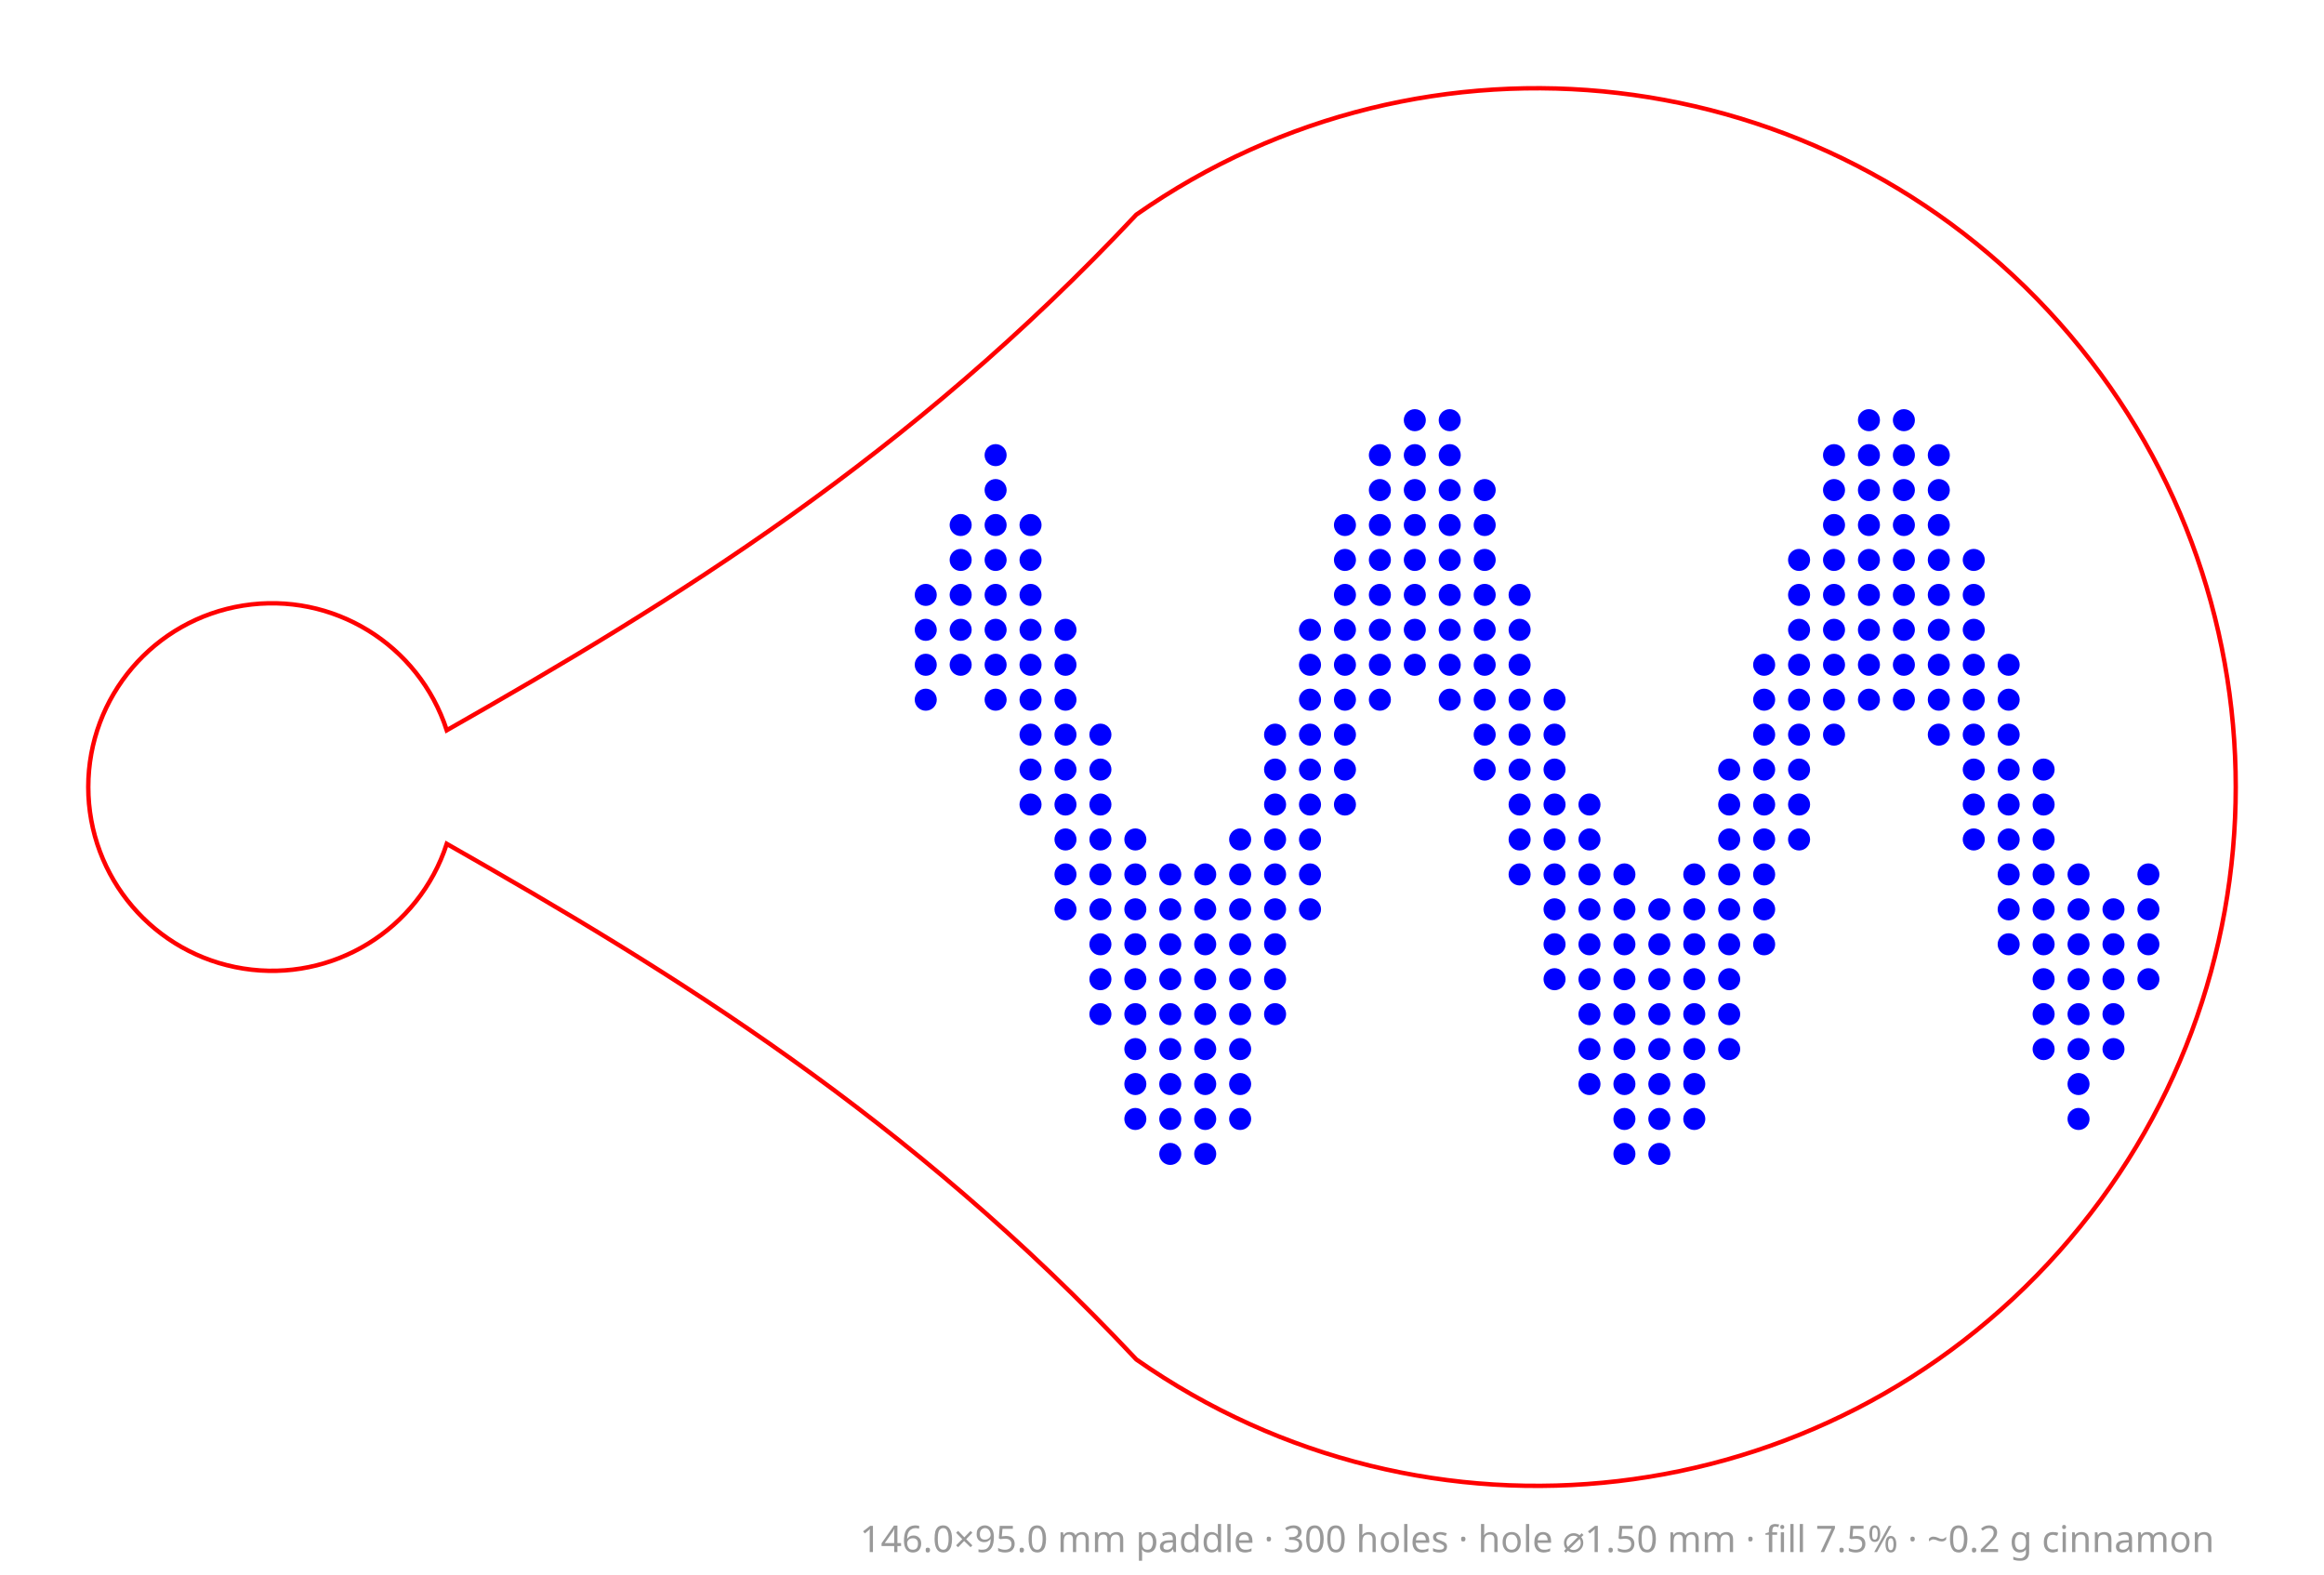
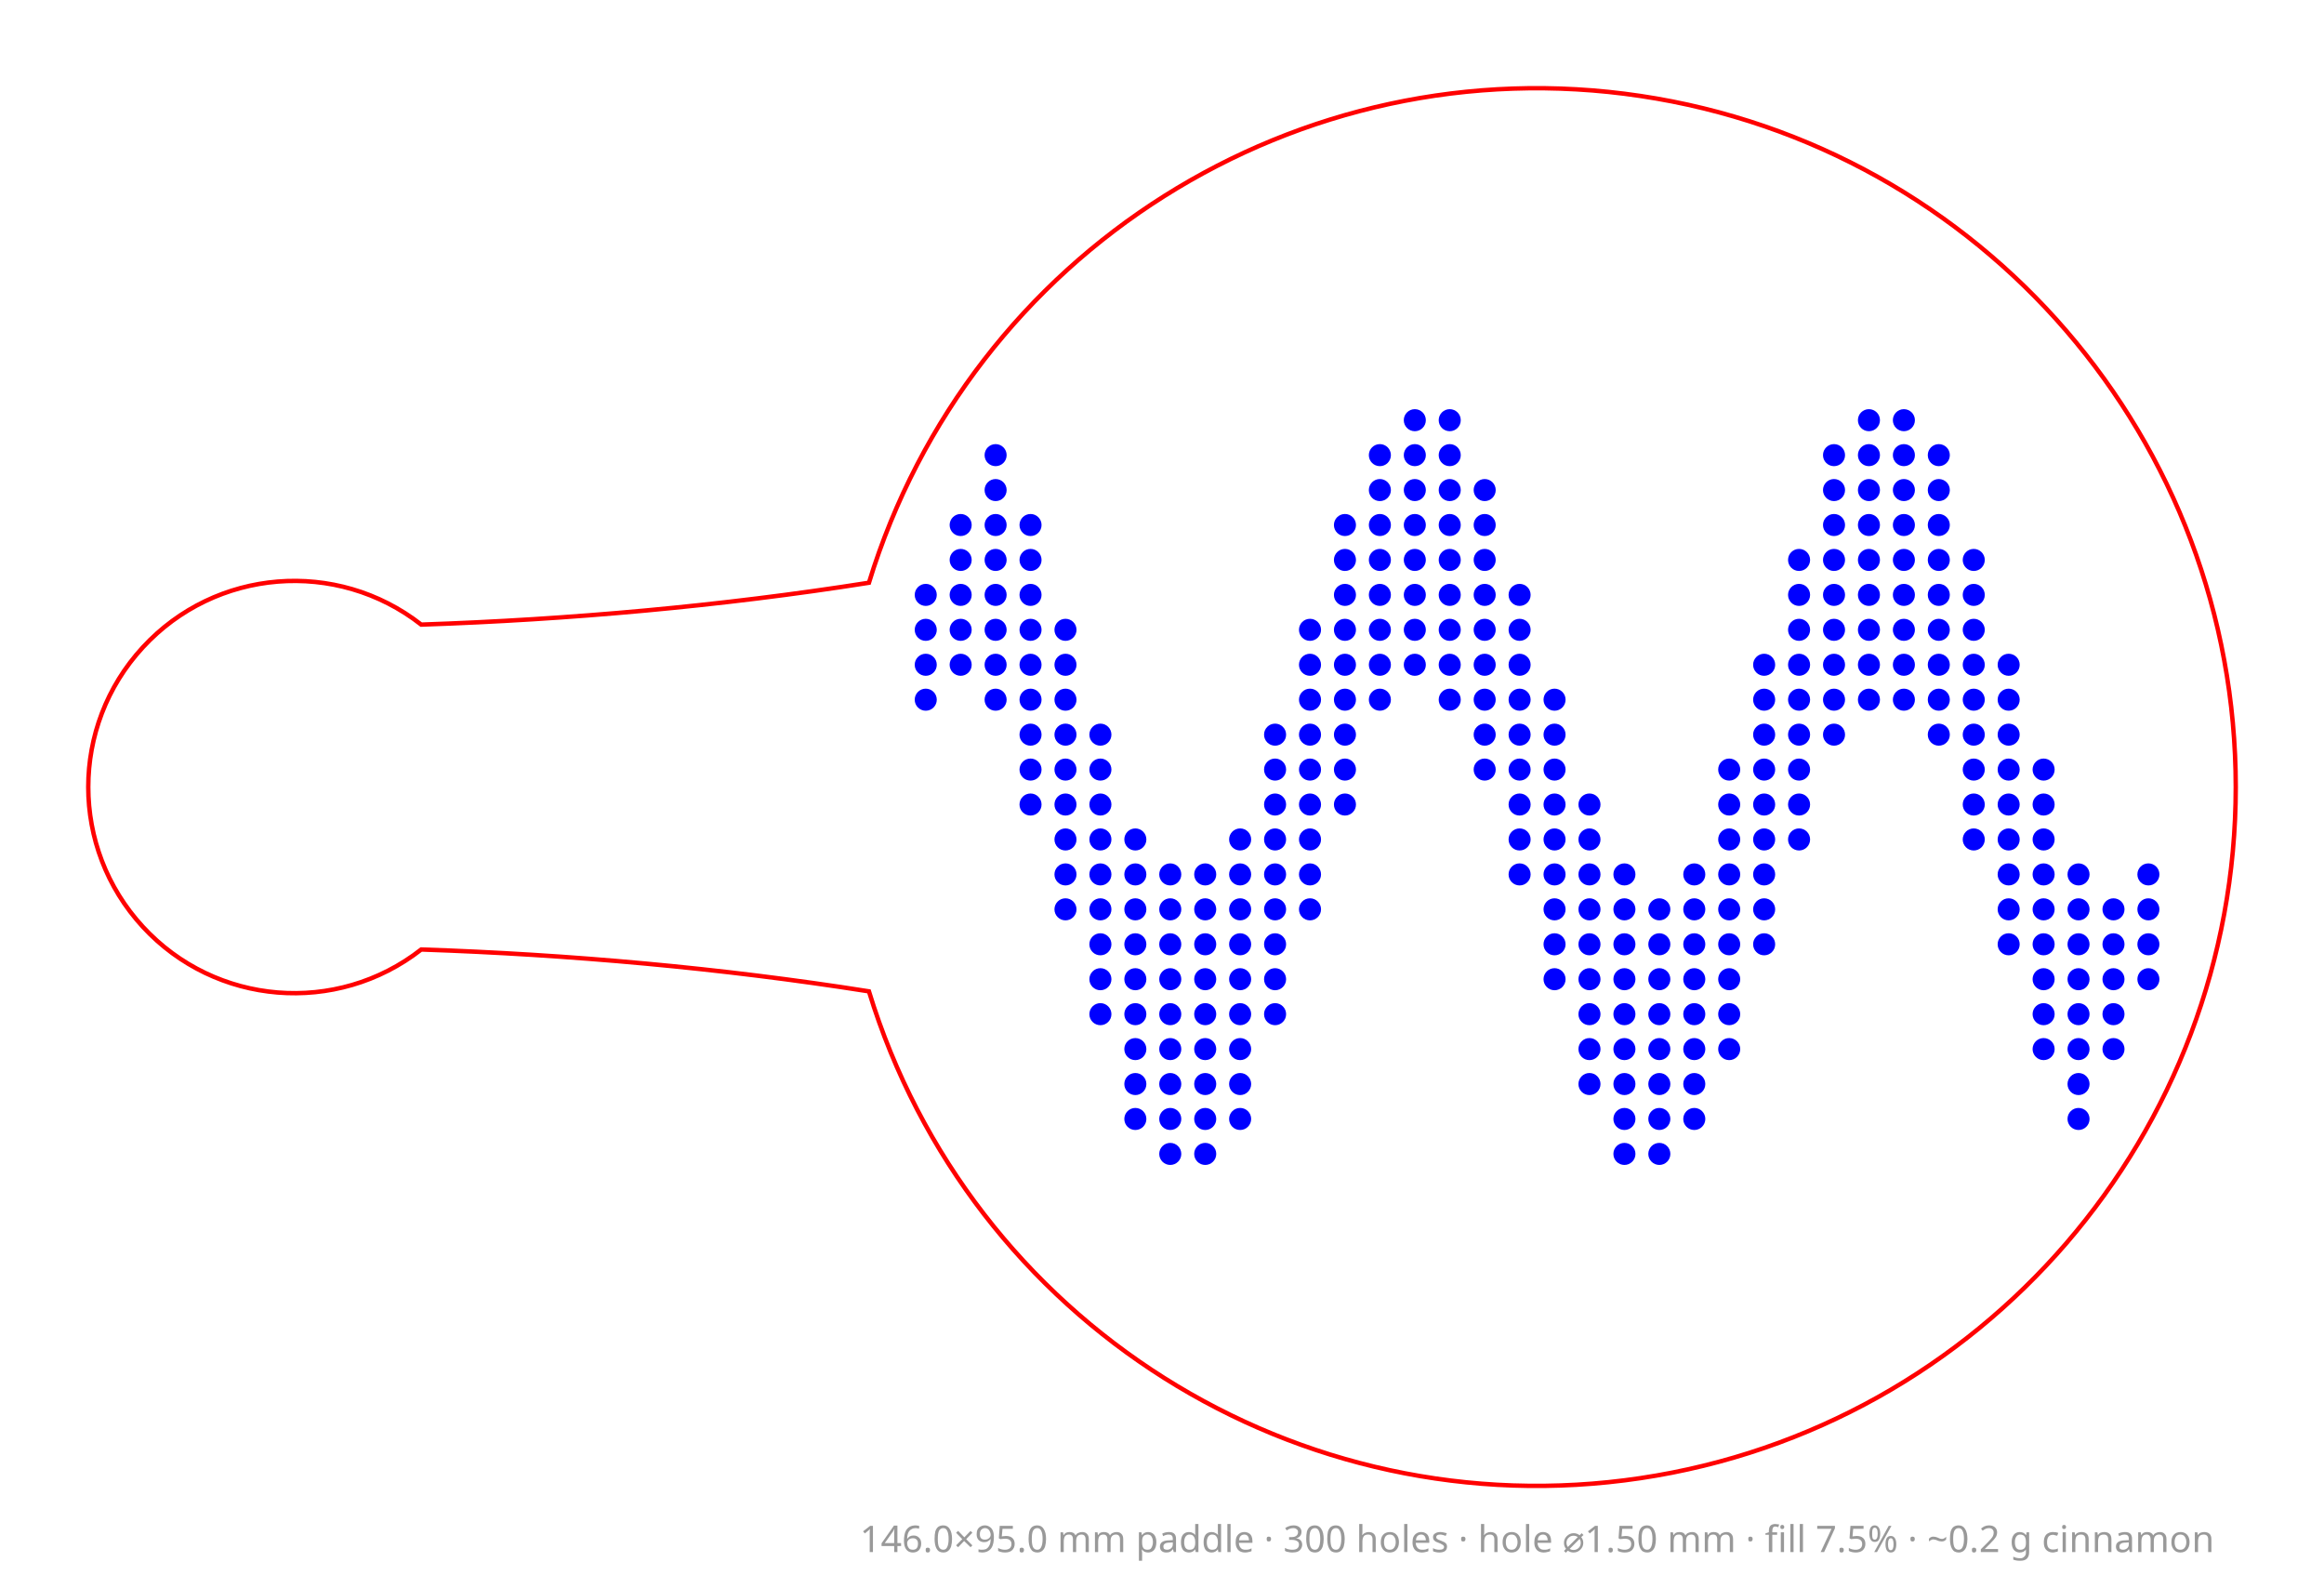
<svg xmlns="http://www.w3.org/2000/svg" width="158.0mm" height="107.0mm" viewBox="0 0 158.0 107.0">
-   <path d="M 30.374 49.640 C 45.844 40.850, 61.784 31.078, 77.255 14.590 A 47.500 47.500 0 1 1 77.255 92.410 C 61.784 75.922, 45.844 66.150, 30.374 57.360 A 12.492 12.492 0 1 1 30.374 49.640 Z" fill="none" stroke="#ff0000" stroke-width="0.3" />
+   <path d="M 28.639 42.458 C 38.683 42.118, 49.032 41.199, 59.076 39.612 A 47.500 47.500 0 1 1 59.076 67.388 C 49.032 65.801, 38.683 64.882, 28.639 64.542 A 14.012 14.012 0 1 1 28.639 42.458 Z" fill="none" stroke="#ff0000" stroke-width="0.3" />
  <g fill="#0000ff" stroke="none">
    <circle cx="96.188" cy="28.562" r="0.75" />
    <circle cx="98.562" cy="28.562" r="0.75" />
    <circle cx="127.062" cy="28.562" r="0.75" />
    <circle cx="129.438" cy="28.562" r="0.75" />
    <circle cx="67.688" cy="30.938" r="0.75" />
    <circle cx="93.812" cy="30.938" r="0.75" />
    <circle cx="96.188" cy="30.938" r="0.75" />
    <circle cx="98.562" cy="30.938" r="0.75" />
    <circle cx="124.688" cy="30.938" r="0.75" />
    <circle cx="127.062" cy="30.938" r="0.75" />
    <circle cx="129.438" cy="30.938" r="0.75" />
    <circle cx="131.812" cy="30.938" r="0.75" />
    <circle cx="67.688" cy="33.312" r="0.75" />
    <circle cx="93.812" cy="33.312" r="0.75" />
    <circle cx="96.188" cy="33.312" r="0.75" />
    <circle cx="98.562" cy="33.312" r="0.75" />
    <circle cx="100.938" cy="33.312" r="0.75" />
    <circle cx="124.688" cy="33.312" r="0.75" />
    <circle cx="127.062" cy="33.312" r="0.75" />
    <circle cx="129.438" cy="33.312" r="0.75" />
    <circle cx="131.812" cy="33.312" r="0.75" />
    <circle cx="65.312" cy="35.688" r="0.75" />
    <circle cx="67.688" cy="35.688" r="0.75" />
    <circle cx="70.062" cy="35.688" r="0.75" />
    <circle cx="91.438" cy="35.688" r="0.75" />
    <circle cx="93.812" cy="35.688" r="0.75" />
    <circle cx="96.188" cy="35.688" r="0.75" />
    <circle cx="98.562" cy="35.688" r="0.75" />
    <circle cx="100.938" cy="35.688" r="0.75" />
    <circle cx="124.688" cy="35.688" r="0.75" />
    <circle cx="127.062" cy="35.688" r="0.75" />
    <circle cx="129.438" cy="35.688" r="0.75" />
    <circle cx="131.812" cy="35.688" r="0.75" />
    <circle cx="65.312" cy="38.062" r="0.75" />
    <circle cx="67.688" cy="38.062" r="0.75" />
    <circle cx="70.062" cy="38.062" r="0.75" />
    <circle cx="91.438" cy="38.062" r="0.75" />
    <circle cx="93.812" cy="38.062" r="0.75" />
    <circle cx="96.188" cy="38.062" r="0.75" />
    <circle cx="98.562" cy="38.062" r="0.75" />
    <circle cx="100.938" cy="38.062" r="0.75" />
    <circle cx="122.312" cy="38.062" r="0.75" />
    <circle cx="124.688" cy="38.062" r="0.75" />
    <circle cx="127.062" cy="38.062" r="0.75" />
    <circle cx="129.438" cy="38.062" r="0.75" />
    <circle cx="131.812" cy="38.062" r="0.75" />
    <circle cx="134.188" cy="38.062" r="0.75" />
    <circle cx="62.938" cy="40.438" r="0.75" />
    <circle cx="65.312" cy="40.438" r="0.75" />
    <circle cx="67.688" cy="40.438" r="0.75" />
    <circle cx="70.062" cy="40.438" r="0.75" />
    <circle cx="91.438" cy="40.438" r="0.75" />
    <circle cx="93.812" cy="40.438" r="0.75" />
    <circle cx="96.188" cy="40.438" r="0.75" />
    <circle cx="98.562" cy="40.438" r="0.75" />
    <circle cx="100.938" cy="40.438" r="0.75" />
    <circle cx="103.312" cy="40.438" r="0.75" />
    <circle cx="122.312" cy="40.438" r="0.75" />
    <circle cx="124.688" cy="40.438" r="0.75" />
    <circle cx="127.062" cy="40.438" r="0.75" />
    <circle cx="129.438" cy="40.438" r="0.75" />
    <circle cx="131.812" cy="40.438" r="0.75" />
    <circle cx="134.188" cy="40.438" r="0.75" />
    <circle cx="62.938" cy="42.812" r="0.75" />
    <circle cx="65.312" cy="42.812" r="0.75" />
    <circle cx="67.688" cy="42.812" r="0.75" />
    <circle cx="70.062" cy="42.812" r="0.75" />
    <circle cx="72.438" cy="42.812" r="0.75" />
    <circle cx="89.062" cy="42.812" r="0.75" />
    <circle cx="91.438" cy="42.812" r="0.75" />
    <circle cx="93.812" cy="42.812" r="0.75" />
    <circle cx="96.188" cy="42.812" r="0.75" />
    <circle cx="98.562" cy="42.812" r="0.75" />
    <circle cx="100.938" cy="42.812" r="0.75" />
    <circle cx="103.312" cy="42.812" r="0.75" />
    <circle cx="122.312" cy="42.812" r="0.75" />
    <circle cx="124.688" cy="42.812" r="0.75" />
    <circle cx="127.062" cy="42.812" r="0.75" />
    <circle cx="129.438" cy="42.812" r="0.75" />
    <circle cx="131.812" cy="42.812" r="0.75" />
    <circle cx="134.188" cy="42.812" r="0.75" />
    <circle cx="62.938" cy="45.188" r="0.75" />
    <circle cx="65.312" cy="45.188" r="0.75" />
    <circle cx="67.688" cy="45.188" r="0.75" />
    <circle cx="70.062" cy="45.188" r="0.75" />
    <circle cx="72.438" cy="45.188" r="0.75" />
    <circle cx="89.062" cy="45.188" r="0.75" />
    <circle cx="91.438" cy="45.188" r="0.75" />
    <circle cx="93.812" cy="45.188" r="0.75" />
    <circle cx="96.188" cy="45.188" r="0.75" />
    <circle cx="98.562" cy="45.188" r="0.75" />
    <circle cx="100.938" cy="45.188" r="0.75" />
    <circle cx="103.312" cy="45.188" r="0.75" />
    <circle cx="119.938" cy="45.188" r="0.75" />
    <circle cx="122.312" cy="45.188" r="0.75" />
    <circle cx="124.688" cy="45.188" r="0.75" />
    <circle cx="127.062" cy="45.188" r="0.75" />
    <circle cx="129.438" cy="45.188" r="0.75" />
    <circle cx="131.812" cy="45.188" r="0.75" />
    <circle cx="134.188" cy="45.188" r="0.75" />
    <circle cx="136.562" cy="45.188" r="0.75" />
    <circle cx="62.938" cy="47.562" r="0.75" />
    <circle cx="67.688" cy="47.562" r="0.75" />
    <circle cx="70.062" cy="47.562" r="0.75" />
    <circle cx="72.438" cy="47.562" r="0.75" />
    <circle cx="89.062" cy="47.562" r="0.75" />
    <circle cx="91.438" cy="47.562" r="0.75" />
    <circle cx="93.812" cy="47.562" r="0.75" />
    <circle cx="98.562" cy="47.562" r="0.75" />
    <circle cx="100.938" cy="47.562" r="0.75" />
    <circle cx="103.312" cy="47.562" r="0.75" />
    <circle cx="105.688" cy="47.562" r="0.75" />
    <circle cx="119.938" cy="47.562" r="0.75" />
    <circle cx="122.312" cy="47.562" r="0.75" />
    <circle cx="124.688" cy="47.562" r="0.75" />
    <circle cx="127.062" cy="47.562" r="0.75" />
    <circle cx="129.438" cy="47.562" r="0.75" />
    <circle cx="131.812" cy="47.562" r="0.75" />
    <circle cx="134.188" cy="47.562" r="0.75" />
    <circle cx="136.562" cy="47.562" r="0.75" />
    <circle cx="70.062" cy="49.938" r="0.75" />
    <circle cx="72.438" cy="49.938" r="0.75" />
    <circle cx="74.812" cy="49.938" r="0.75" />
    <circle cx="86.688" cy="49.938" r="0.75" />
    <circle cx="89.062" cy="49.938" r="0.75" />
    <circle cx="91.438" cy="49.938" r="0.75" />
    <circle cx="100.938" cy="49.938" r="0.75" />
    <circle cx="103.312" cy="49.938" r="0.75" />
    <circle cx="105.688" cy="49.938" r="0.75" />
    <circle cx="119.938" cy="49.938" r="0.75" />
    <circle cx="122.312" cy="49.938" r="0.75" />
    <circle cx="124.688" cy="49.938" r="0.75" />
    <circle cx="131.812" cy="49.938" r="0.75" />
    <circle cx="134.188" cy="49.938" r="0.75" />
    <circle cx="136.562" cy="49.938" r="0.75" />
    <circle cx="70.062" cy="52.312" r="0.75" />
    <circle cx="72.438" cy="52.312" r="0.75" />
    <circle cx="74.812" cy="52.312" r="0.75" />
    <circle cx="86.688" cy="52.312" r="0.75" />
    <circle cx="89.062" cy="52.312" r="0.75" />
    <circle cx="91.438" cy="52.312" r="0.75" />
    <circle cx="100.938" cy="52.312" r="0.75" />
    <circle cx="103.312" cy="52.312" r="0.75" />
    <circle cx="105.688" cy="52.312" r="0.75" />
    <circle cx="117.562" cy="52.312" r="0.75" />
    <circle cx="119.938" cy="52.312" r="0.75" />
    <circle cx="122.312" cy="52.312" r="0.75" />
    <circle cx="134.188" cy="52.312" r="0.75" />
    <circle cx="136.562" cy="52.312" r="0.75" />
    <circle cx="138.938" cy="52.312" r="0.75" />
    <circle cx="70.062" cy="54.688" r="0.75" />
    <circle cx="72.438" cy="54.688" r="0.75" />
    <circle cx="74.812" cy="54.688" r="0.75" />
    <circle cx="86.688" cy="54.688" r="0.75" />
    <circle cx="89.062" cy="54.688" r="0.75" />
    <circle cx="91.438" cy="54.688" r="0.75" />
    <circle cx="103.312" cy="54.688" r="0.75" />
    <circle cx="105.688" cy="54.688" r="0.75" />
    <circle cx="108.062" cy="54.688" r="0.75" />
    <circle cx="117.562" cy="54.688" r="0.75" />
    <circle cx="119.938" cy="54.688" r="0.75" />
    <circle cx="122.312" cy="54.688" r="0.75" />
    <circle cx="134.188" cy="54.688" r="0.75" />
    <circle cx="136.562" cy="54.688" r="0.75" />
    <circle cx="138.938" cy="54.688" r="0.75" />
    <circle cx="72.438" cy="57.062" r="0.75" />
    <circle cx="74.812" cy="57.062" r="0.75" />
    <circle cx="77.188" cy="57.062" r="0.75" />
    <circle cx="84.312" cy="57.062" r="0.75" />
    <circle cx="86.688" cy="57.062" r="0.75" />
    <circle cx="89.062" cy="57.062" r="0.75" />
    <circle cx="103.312" cy="57.062" r="0.75" />
    <circle cx="105.688" cy="57.062" r="0.75" />
    <circle cx="108.062" cy="57.062" r="0.75" />
    <circle cx="117.562" cy="57.062" r="0.75" />
    <circle cx="119.938" cy="57.062" r="0.75" />
    <circle cx="122.312" cy="57.062" r="0.75" />
    <circle cx="134.188" cy="57.062" r="0.75" />
    <circle cx="136.562" cy="57.062" r="0.75" />
    <circle cx="138.938" cy="57.062" r="0.75" />
    <circle cx="72.438" cy="59.438" r="0.75" />
    <circle cx="74.812" cy="59.438" r="0.75" />
    <circle cx="77.188" cy="59.438" r="0.75" />
    <circle cx="79.562" cy="59.438" r="0.75" />
    <circle cx="81.938" cy="59.438" r="0.75" />
    <circle cx="84.312" cy="59.438" r="0.75" />
    <circle cx="86.688" cy="59.438" r="0.75" />
    <circle cx="89.062" cy="59.438" r="0.75" />
    <circle cx="103.312" cy="59.438" r="0.75" />
    <circle cx="105.688" cy="59.438" r="0.75" />
    <circle cx="108.062" cy="59.438" r="0.75" />
    <circle cx="110.438" cy="59.438" r="0.75" />
    <circle cx="115.188" cy="59.438" r="0.75" />
    <circle cx="117.562" cy="59.438" r="0.75" />
    <circle cx="119.938" cy="59.438" r="0.75" />
    <circle cx="136.562" cy="59.438" r="0.75" />
    <circle cx="138.938" cy="59.438" r="0.75" />
    <circle cx="141.312" cy="59.438" r="0.75" />
    <circle cx="146.062" cy="59.438" r="0.75" />
    <circle cx="72.438" cy="61.812" r="0.75" />
    <circle cx="74.812" cy="61.812" r="0.75" />
    <circle cx="77.188" cy="61.812" r="0.75" />
    <circle cx="79.562" cy="61.812" r="0.75" />
    <circle cx="81.938" cy="61.812" r="0.75" />
    <circle cx="84.312" cy="61.812" r="0.75" />
    <circle cx="86.688" cy="61.812" r="0.75" />
    <circle cx="89.062" cy="61.812" r="0.75" />
    <circle cx="105.688" cy="61.812" r="0.75" />
    <circle cx="108.062" cy="61.812" r="0.75" />
    <circle cx="110.438" cy="61.812" r="0.75" />
    <circle cx="112.812" cy="61.812" r="0.75" />
    <circle cx="115.188" cy="61.812" r="0.75" />
    <circle cx="117.562" cy="61.812" r="0.75" />
    <circle cx="119.938" cy="61.812" r="0.75" />
    <circle cx="136.562" cy="61.812" r="0.75" />
    <circle cx="138.938" cy="61.812" r="0.75" />
    <circle cx="141.312" cy="61.812" r="0.75" />
    <circle cx="143.688" cy="61.812" r="0.75" />
    <circle cx="146.062" cy="61.812" r="0.75" />
    <circle cx="74.812" cy="64.188" r="0.75" />
    <circle cx="77.188" cy="64.188" r="0.75" />
    <circle cx="79.562" cy="64.188" r="0.75" />
    <circle cx="81.938" cy="64.188" r="0.75" />
    <circle cx="84.312" cy="64.188" r="0.75" />
    <circle cx="86.688" cy="64.188" r="0.75" />
    <circle cx="105.688" cy="64.188" r="0.75" />
    <circle cx="108.062" cy="64.188" r="0.75" />
    <circle cx="110.438" cy="64.188" r="0.75" />
    <circle cx="112.812" cy="64.188" r="0.75" />
    <circle cx="115.188" cy="64.188" r="0.75" />
    <circle cx="117.562" cy="64.188" r="0.75" />
    <circle cx="119.938" cy="64.188" r="0.75" />
    <circle cx="136.562" cy="64.188" r="0.75" />
    <circle cx="138.938" cy="64.188" r="0.75" />
    <circle cx="141.312" cy="64.188" r="0.75" />
    <circle cx="143.688" cy="64.188" r="0.75" />
    <circle cx="146.062" cy="64.188" r="0.75" />
    <circle cx="74.812" cy="66.562" r="0.75" />
    <circle cx="77.188" cy="66.562" r="0.75" />
    <circle cx="79.562" cy="66.562" r="0.75" />
    <circle cx="81.938" cy="66.562" r="0.75" />
    <circle cx="84.312" cy="66.562" r="0.75" />
    <circle cx="86.688" cy="66.562" r="0.75" />
    <circle cx="105.688" cy="66.562" r="0.75" />
    <circle cx="108.062" cy="66.562" r="0.75" />
    <circle cx="110.438" cy="66.562" r="0.75" />
    <circle cx="112.812" cy="66.562" r="0.75" />
    <circle cx="115.188" cy="66.562" r="0.75" />
    <circle cx="117.562" cy="66.562" r="0.75" />
    <circle cx="138.938" cy="66.562" r="0.75" />
    <circle cx="141.312" cy="66.562" r="0.75" />
    <circle cx="143.688" cy="66.562" r="0.75" />
    <circle cx="146.062" cy="66.562" r="0.75" />
    <circle cx="74.812" cy="68.938" r="0.75" />
    <circle cx="77.188" cy="68.938" r="0.75" />
    <circle cx="79.562" cy="68.938" r="0.75" />
    <circle cx="81.938" cy="68.938" r="0.75" />
    <circle cx="84.312" cy="68.938" r="0.75" />
    <circle cx="86.688" cy="68.938" r="0.75" />
    <circle cx="108.062" cy="68.938" r="0.75" />
    <circle cx="110.438" cy="68.938" r="0.75" />
    <circle cx="112.812" cy="68.938" r="0.75" />
    <circle cx="115.188" cy="68.938" r="0.75" />
    <circle cx="117.562" cy="68.938" r="0.75" />
    <circle cx="138.938" cy="68.938" r="0.75" />
    <circle cx="141.312" cy="68.938" r="0.75" />
    <circle cx="143.688" cy="68.938" r="0.75" />
    <circle cx="77.188" cy="71.312" r="0.75" />
    <circle cx="79.562" cy="71.312" r="0.75" />
    <circle cx="81.938" cy="71.312" r="0.75" />
    <circle cx="84.312" cy="71.312" r="0.75" />
    <circle cx="108.062" cy="71.312" r="0.75" />
    <circle cx="110.438" cy="71.312" r="0.75" />
    <circle cx="112.812" cy="71.312" r="0.75" />
    <circle cx="115.188" cy="71.312" r="0.75" />
    <circle cx="117.562" cy="71.312" r="0.75" />
    <circle cx="138.938" cy="71.312" r="0.75" />
    <circle cx="141.312" cy="71.312" r="0.75" />
    <circle cx="143.688" cy="71.312" r="0.75" />
    <circle cx="77.188" cy="73.688" r="0.75" />
    <circle cx="79.562" cy="73.688" r="0.75" />
    <circle cx="81.938" cy="73.688" r="0.75" />
    <circle cx="84.312" cy="73.688" r="0.75" />
    <circle cx="108.062" cy="73.688" r="0.75" />
    <circle cx="110.438" cy="73.688" r="0.75" />
    <circle cx="112.812" cy="73.688" r="0.75" />
    <circle cx="115.188" cy="73.688" r="0.75" />
    <circle cx="141.312" cy="73.688" r="0.75" />
    <circle cx="77.188" cy="76.062" r="0.75" />
    <circle cx="79.562" cy="76.062" r="0.75" />
    <circle cx="81.938" cy="76.062" r="0.75" />
    <circle cx="84.312" cy="76.062" r="0.75" />
    <circle cx="110.438" cy="76.062" r="0.75" />
    <circle cx="112.812" cy="76.062" r="0.75" />
    <circle cx="115.188" cy="76.062" r="0.75" />
    <circle cx="141.312" cy="76.062" r="0.75" />
    <circle cx="79.562" cy="78.438" r="0.75" />
    <circle cx="81.938" cy="78.438" r="0.75" />
    <circle cx="110.438" cy="78.438" r="0.75" />
    <circle cx="112.812" cy="78.438" r="0.75" />
  </g>
  <text x="104.5" y="105.5" text-anchor="middle" font-family="sans-serif" font-size="2.5" fill="#999999">
    146.0×95.0 mm paddle · 300 holes · hole ⌀1.50 mm · fill 7.5% · ~0.2 g cinnamon
  </text>
</svg>
